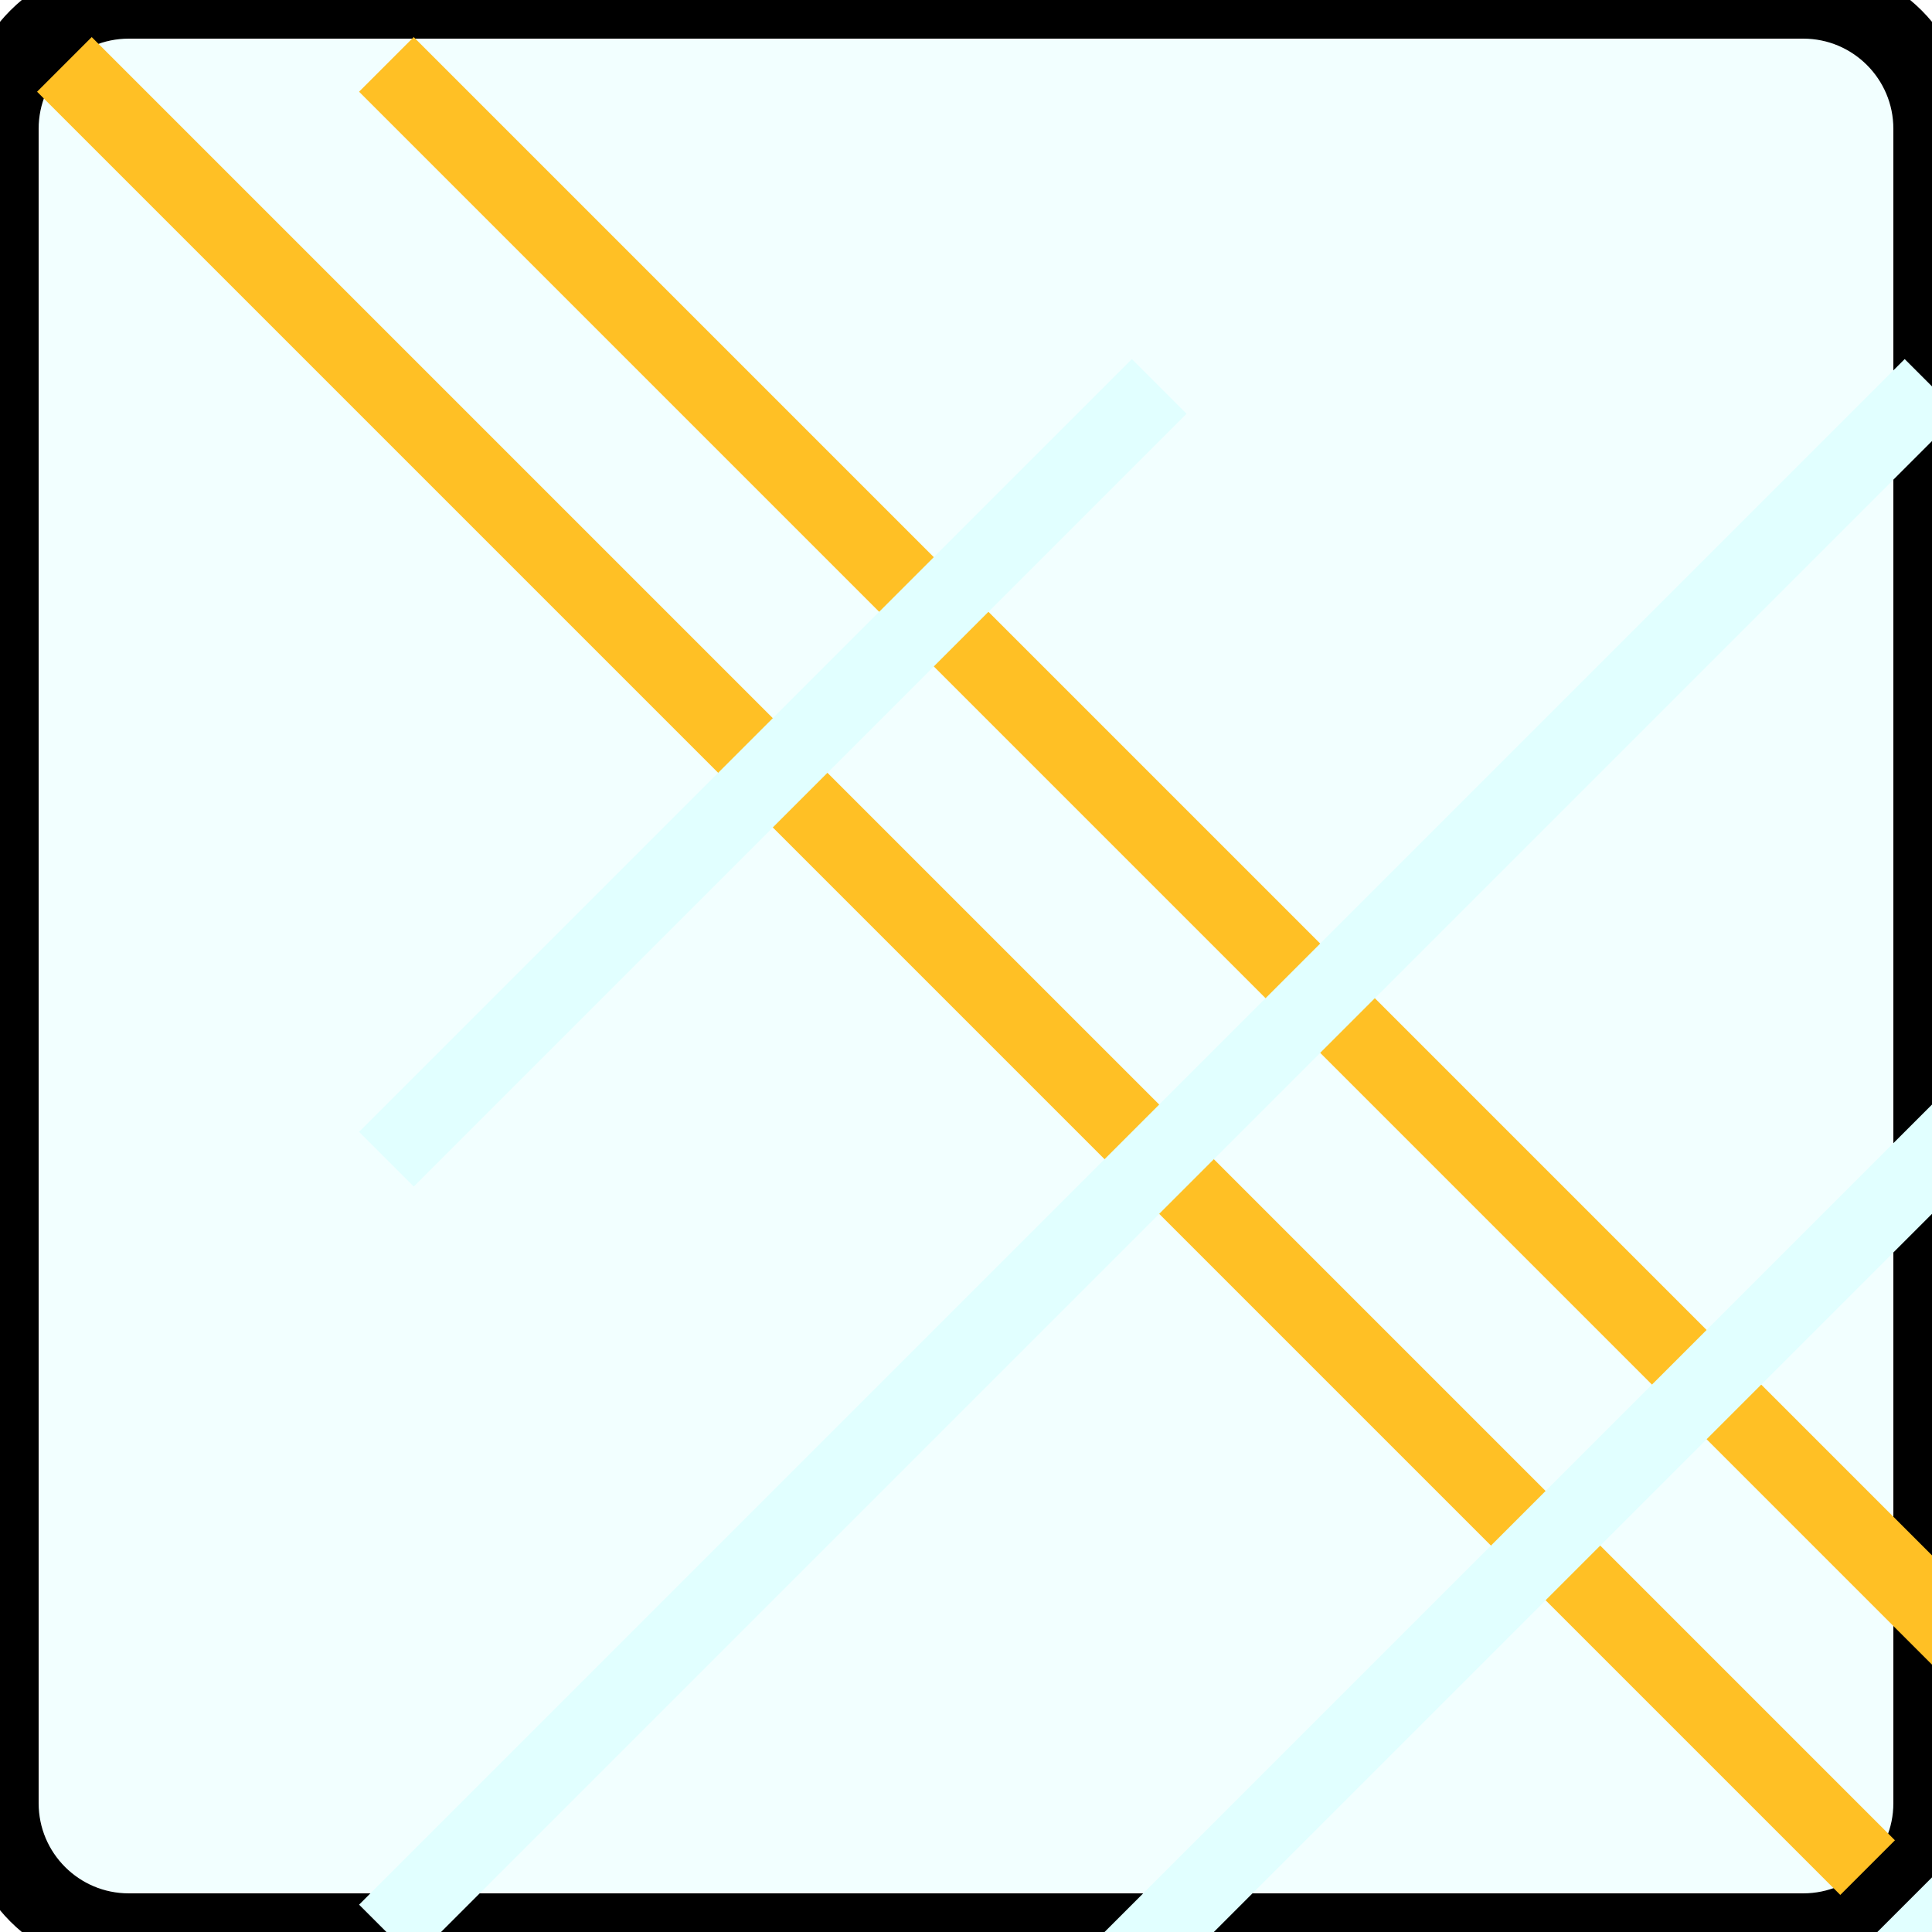
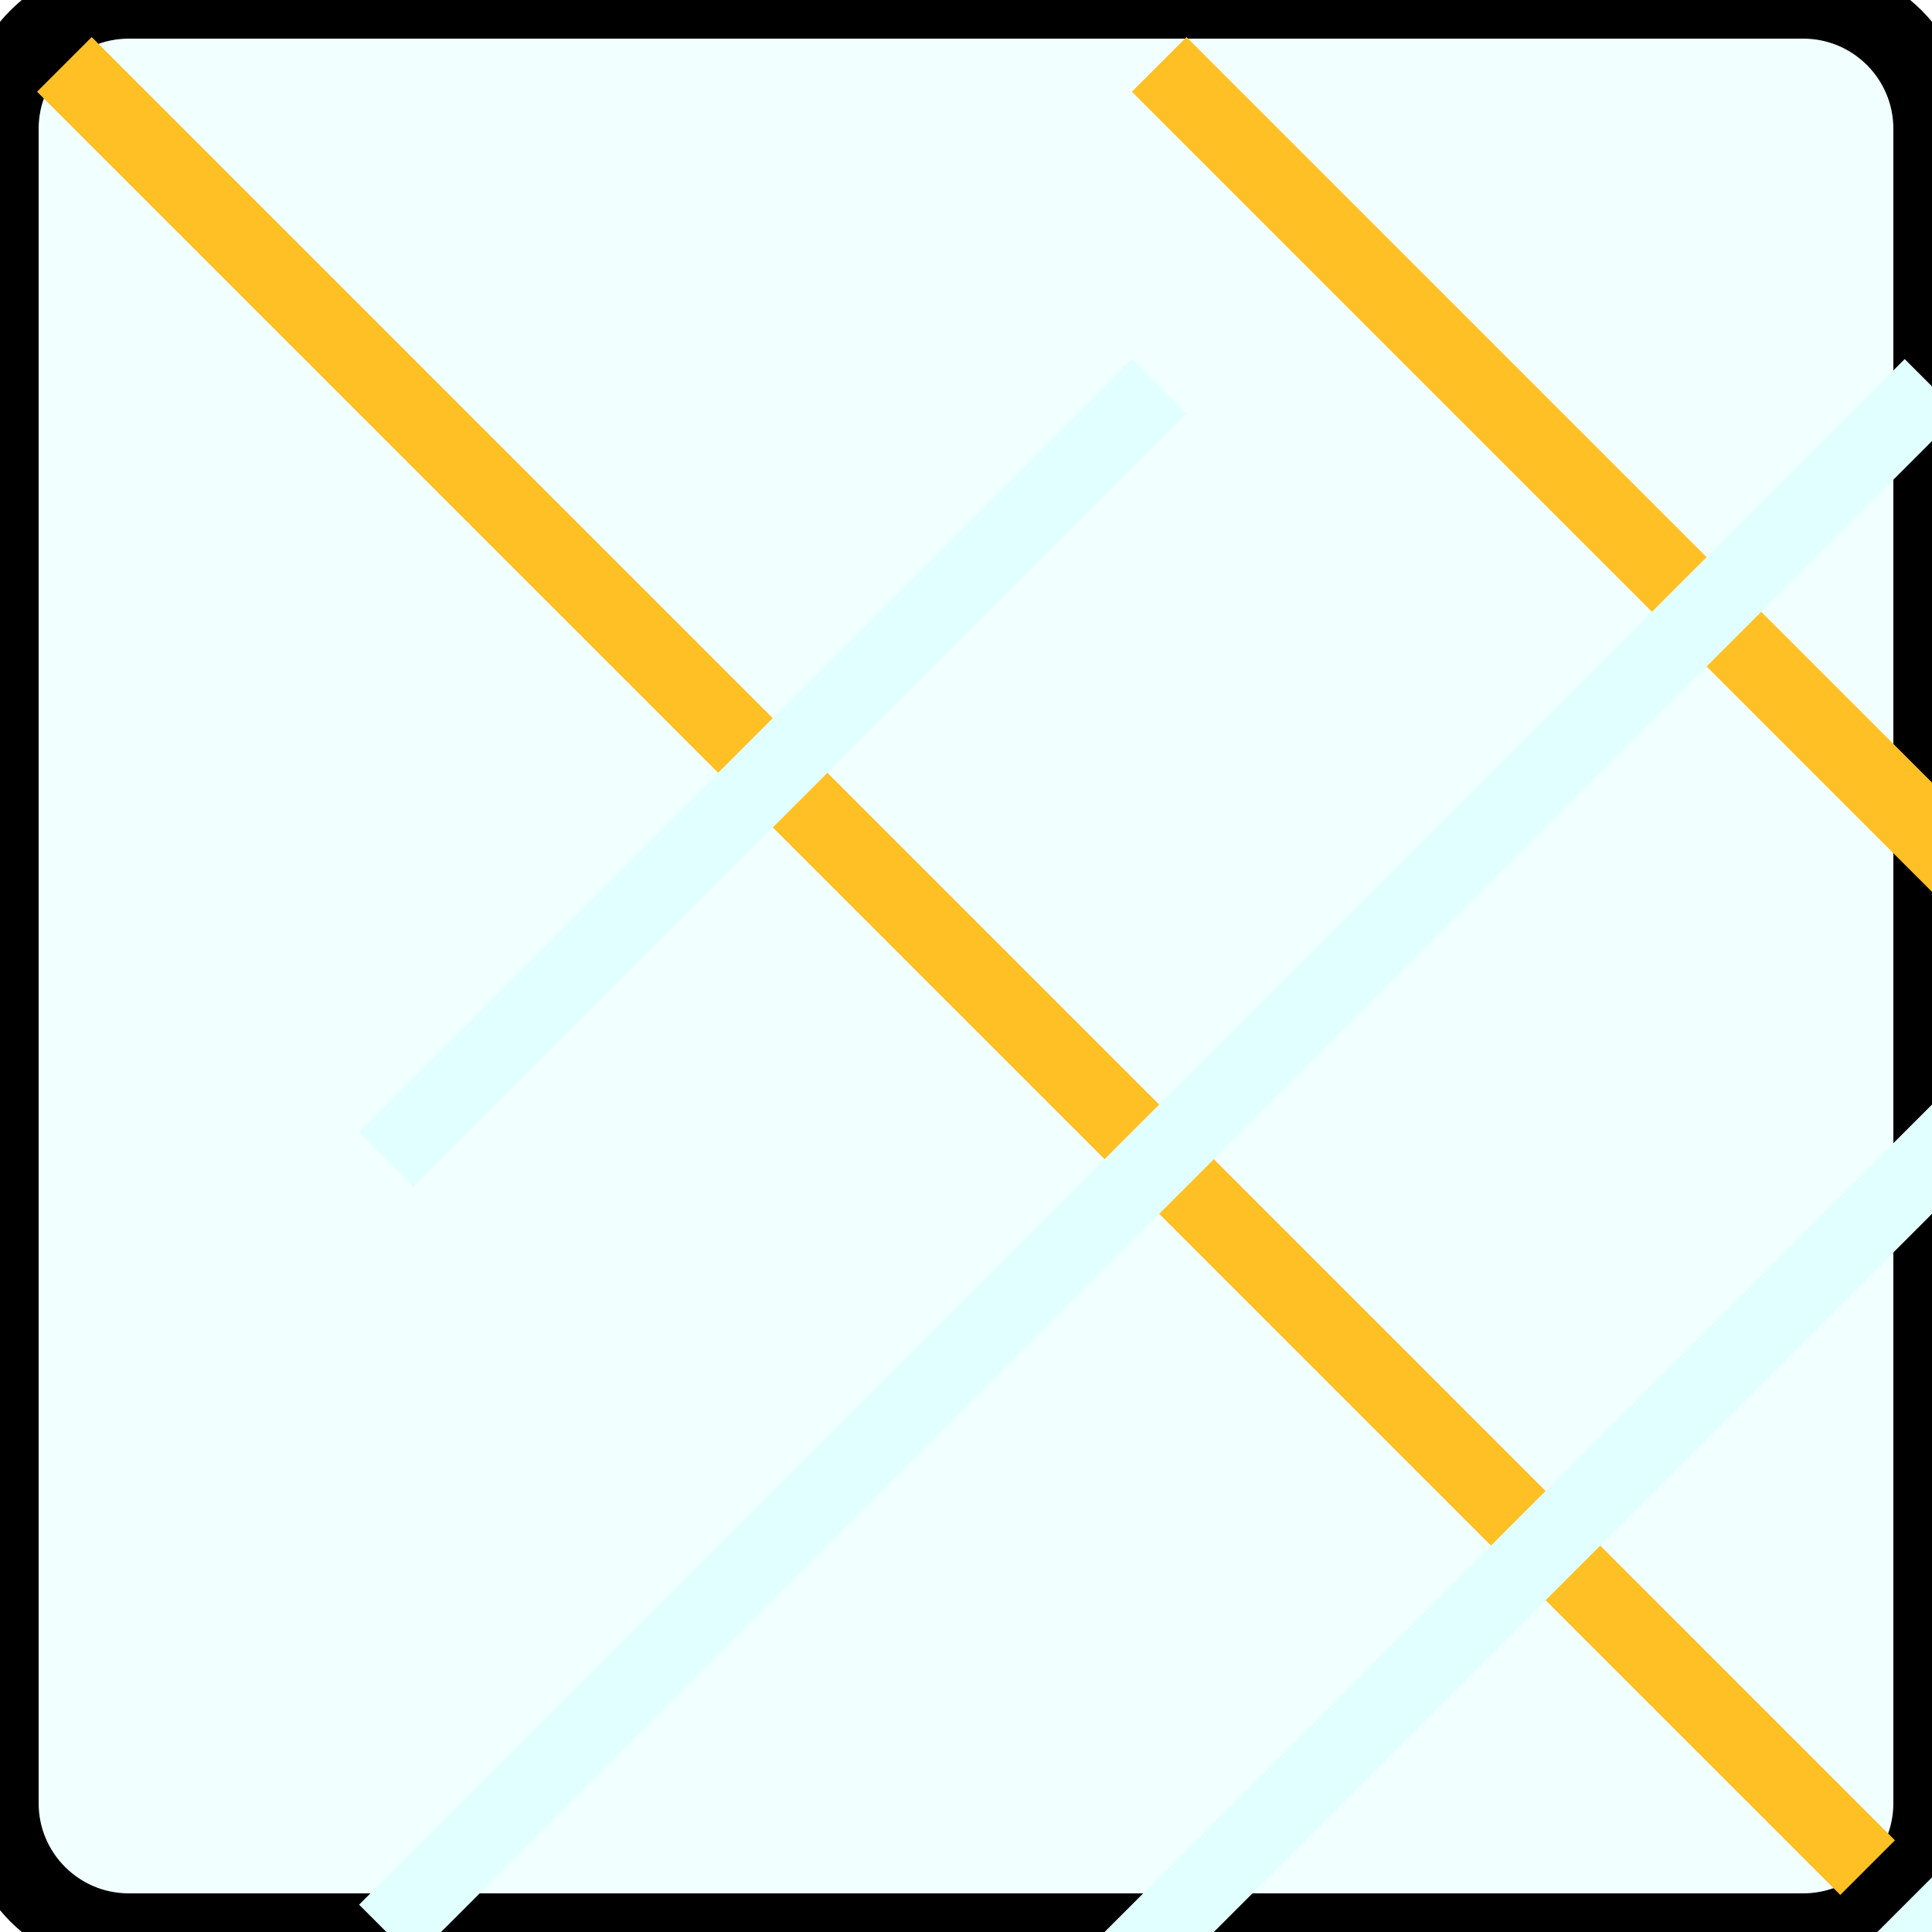
<svg xmlns="http://www.w3.org/2000/svg" height="150" width="150">
  <a id="bars">
    <rect rx="10" ry="10" width="150" height="150" fill="rgb(224,255,255)" fill-opacity="0.4" stroke=" black" stroke-width="6" />
    <path d="M 5 5 l 140 140" stroke="rgb(255,192,037)" stroke-width="6" />
-     <path d="M 30 5 l 180 180" stroke="rgb(255,192,037)" stroke-width="6" />
+     <path d="M 90 5 l 180 180" stroke="rgb(255,192,037)" stroke-width="6" />
    <path d="M 150 30 l 120 120" stroke="rgb(255,192,037)" stroke-width="6" />
    <path d="M 210 30 l 60 60" stroke="rgb(255,192,037)" stroke-width="6" />
    <path d="M 270 30 l -240 240" stroke="rgb(225,255,255)" stroke-width="6" />
    <path d="M 210 30 l -180 180" stroke="rgb(225,255,255)" stroke-width="6" />
    <path d="M 150 30 l -120 120" stroke="rgb(225,255,255)" stroke-width="6" />
    <path d="M 90 30 l -60 60" stroke="rgb(225,255,255)" stroke-width="6" />
  </a>
</svg>
